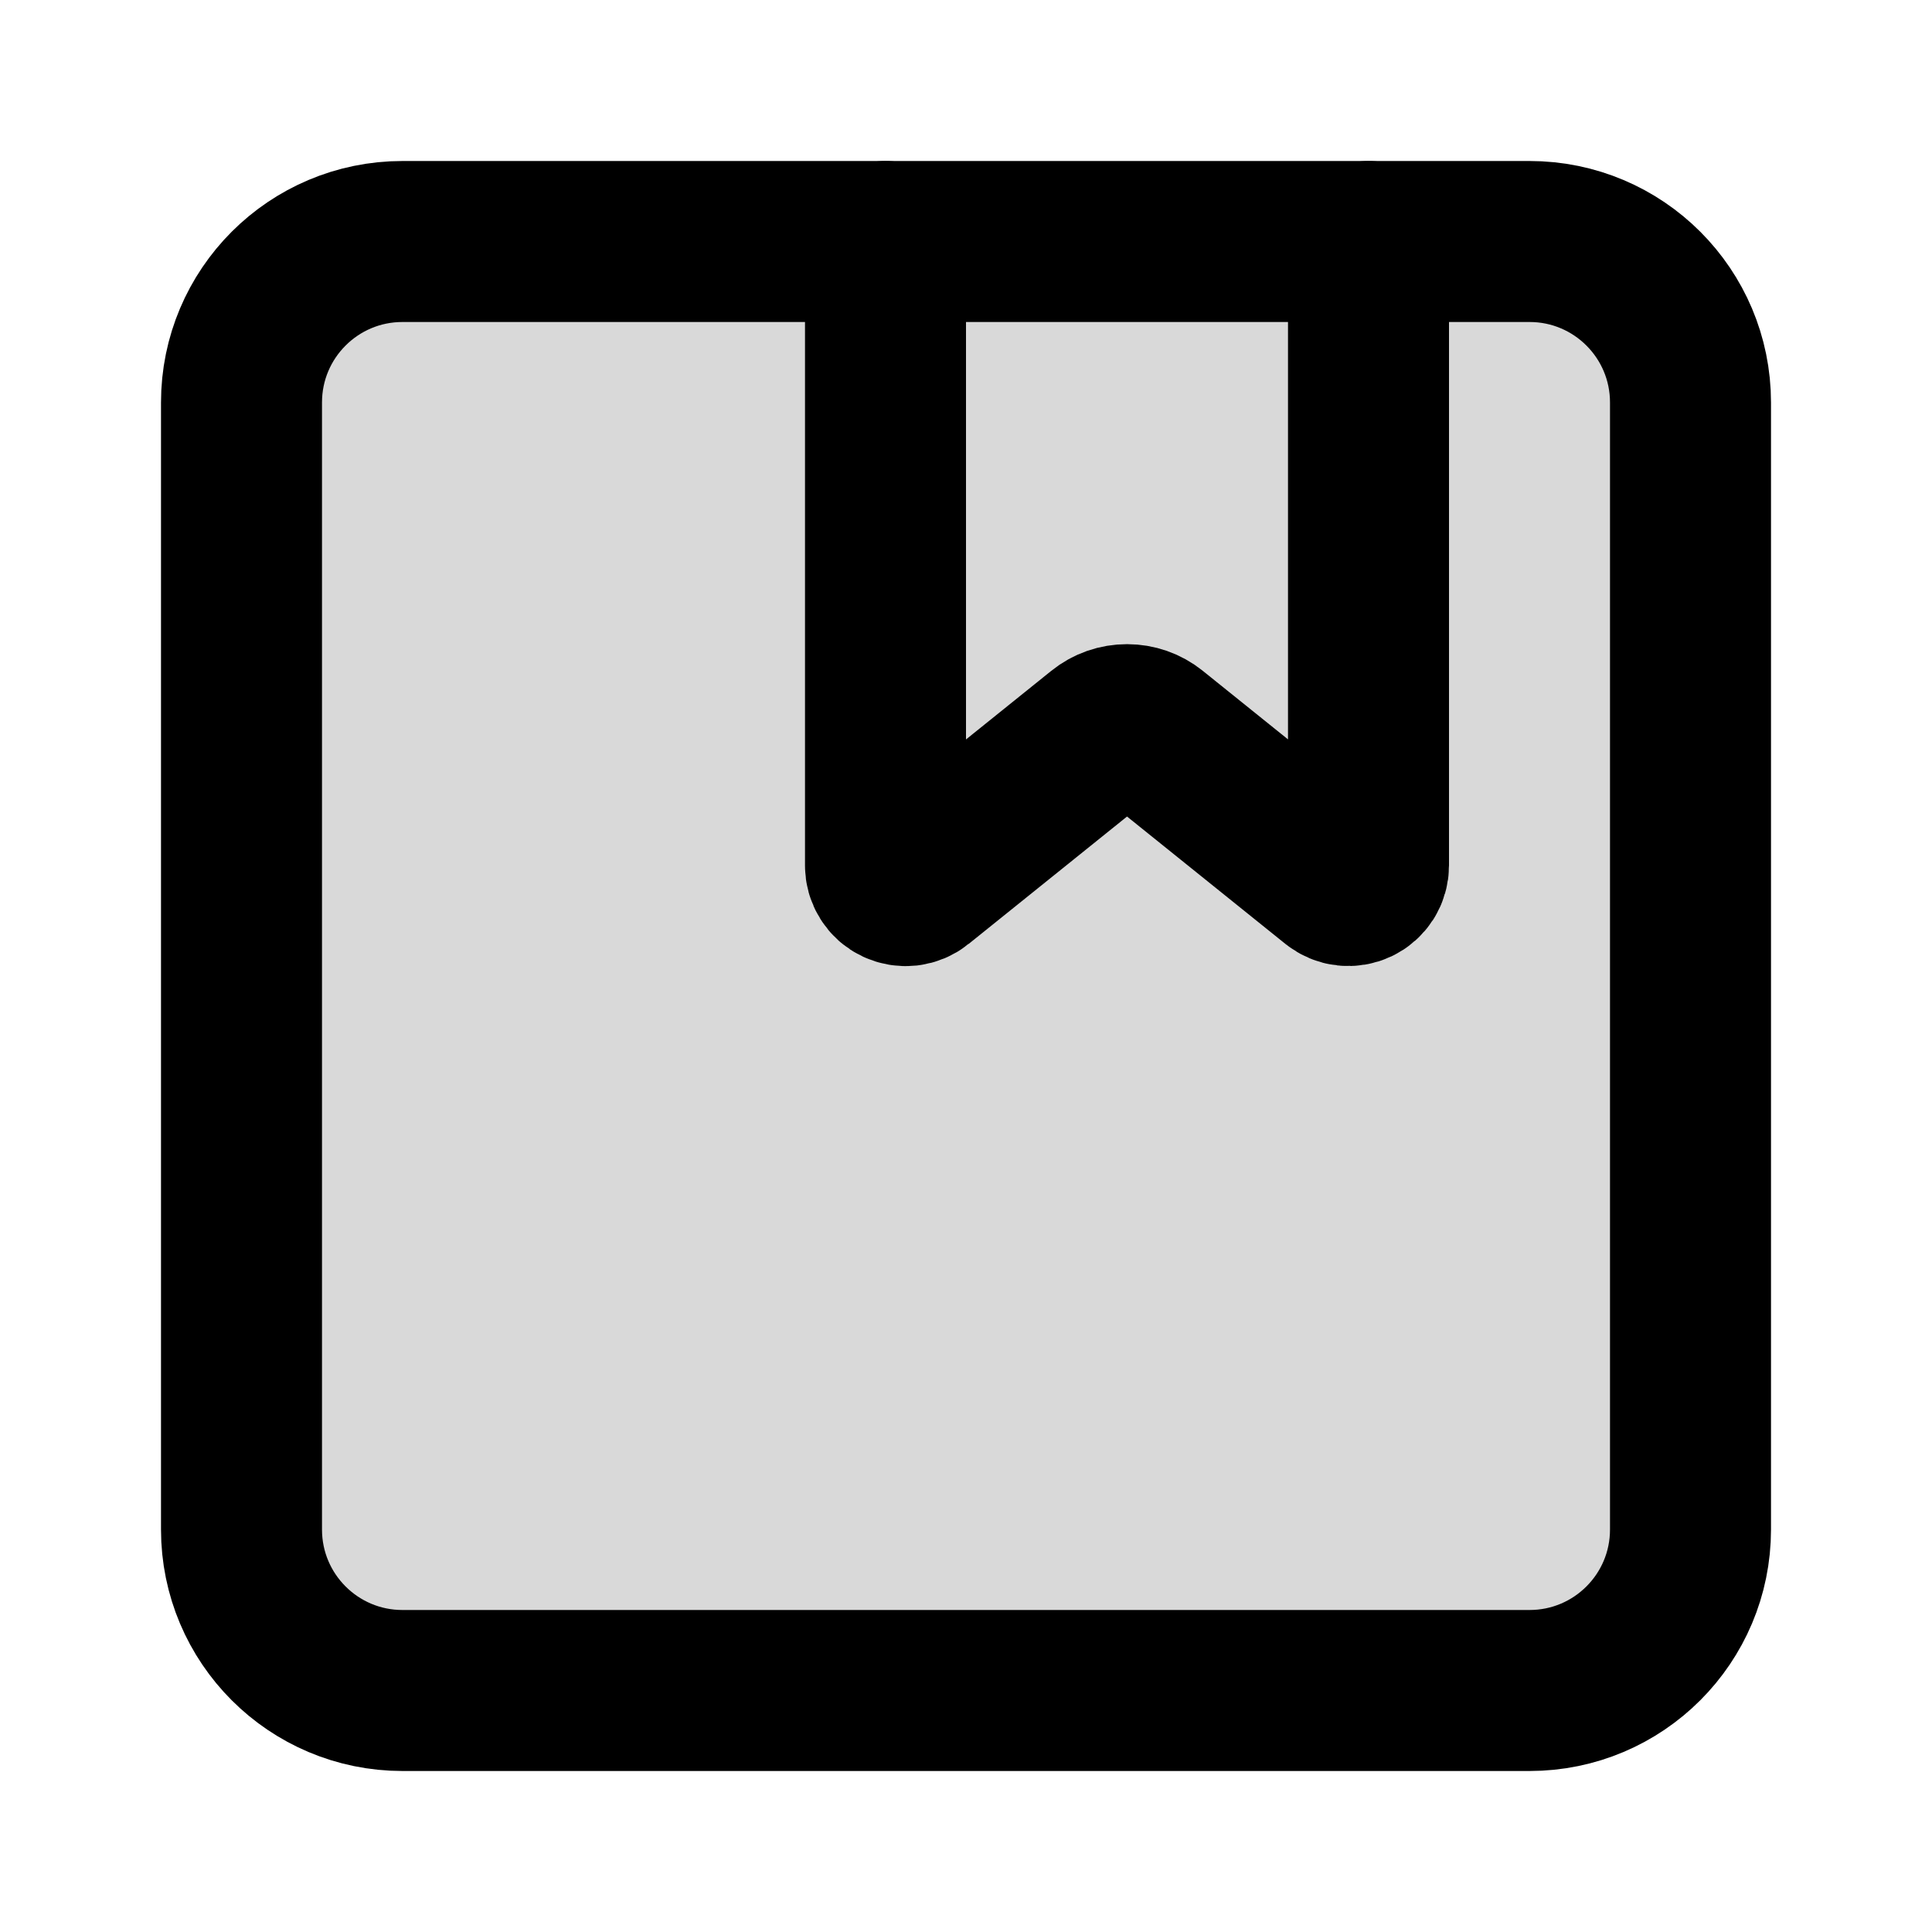
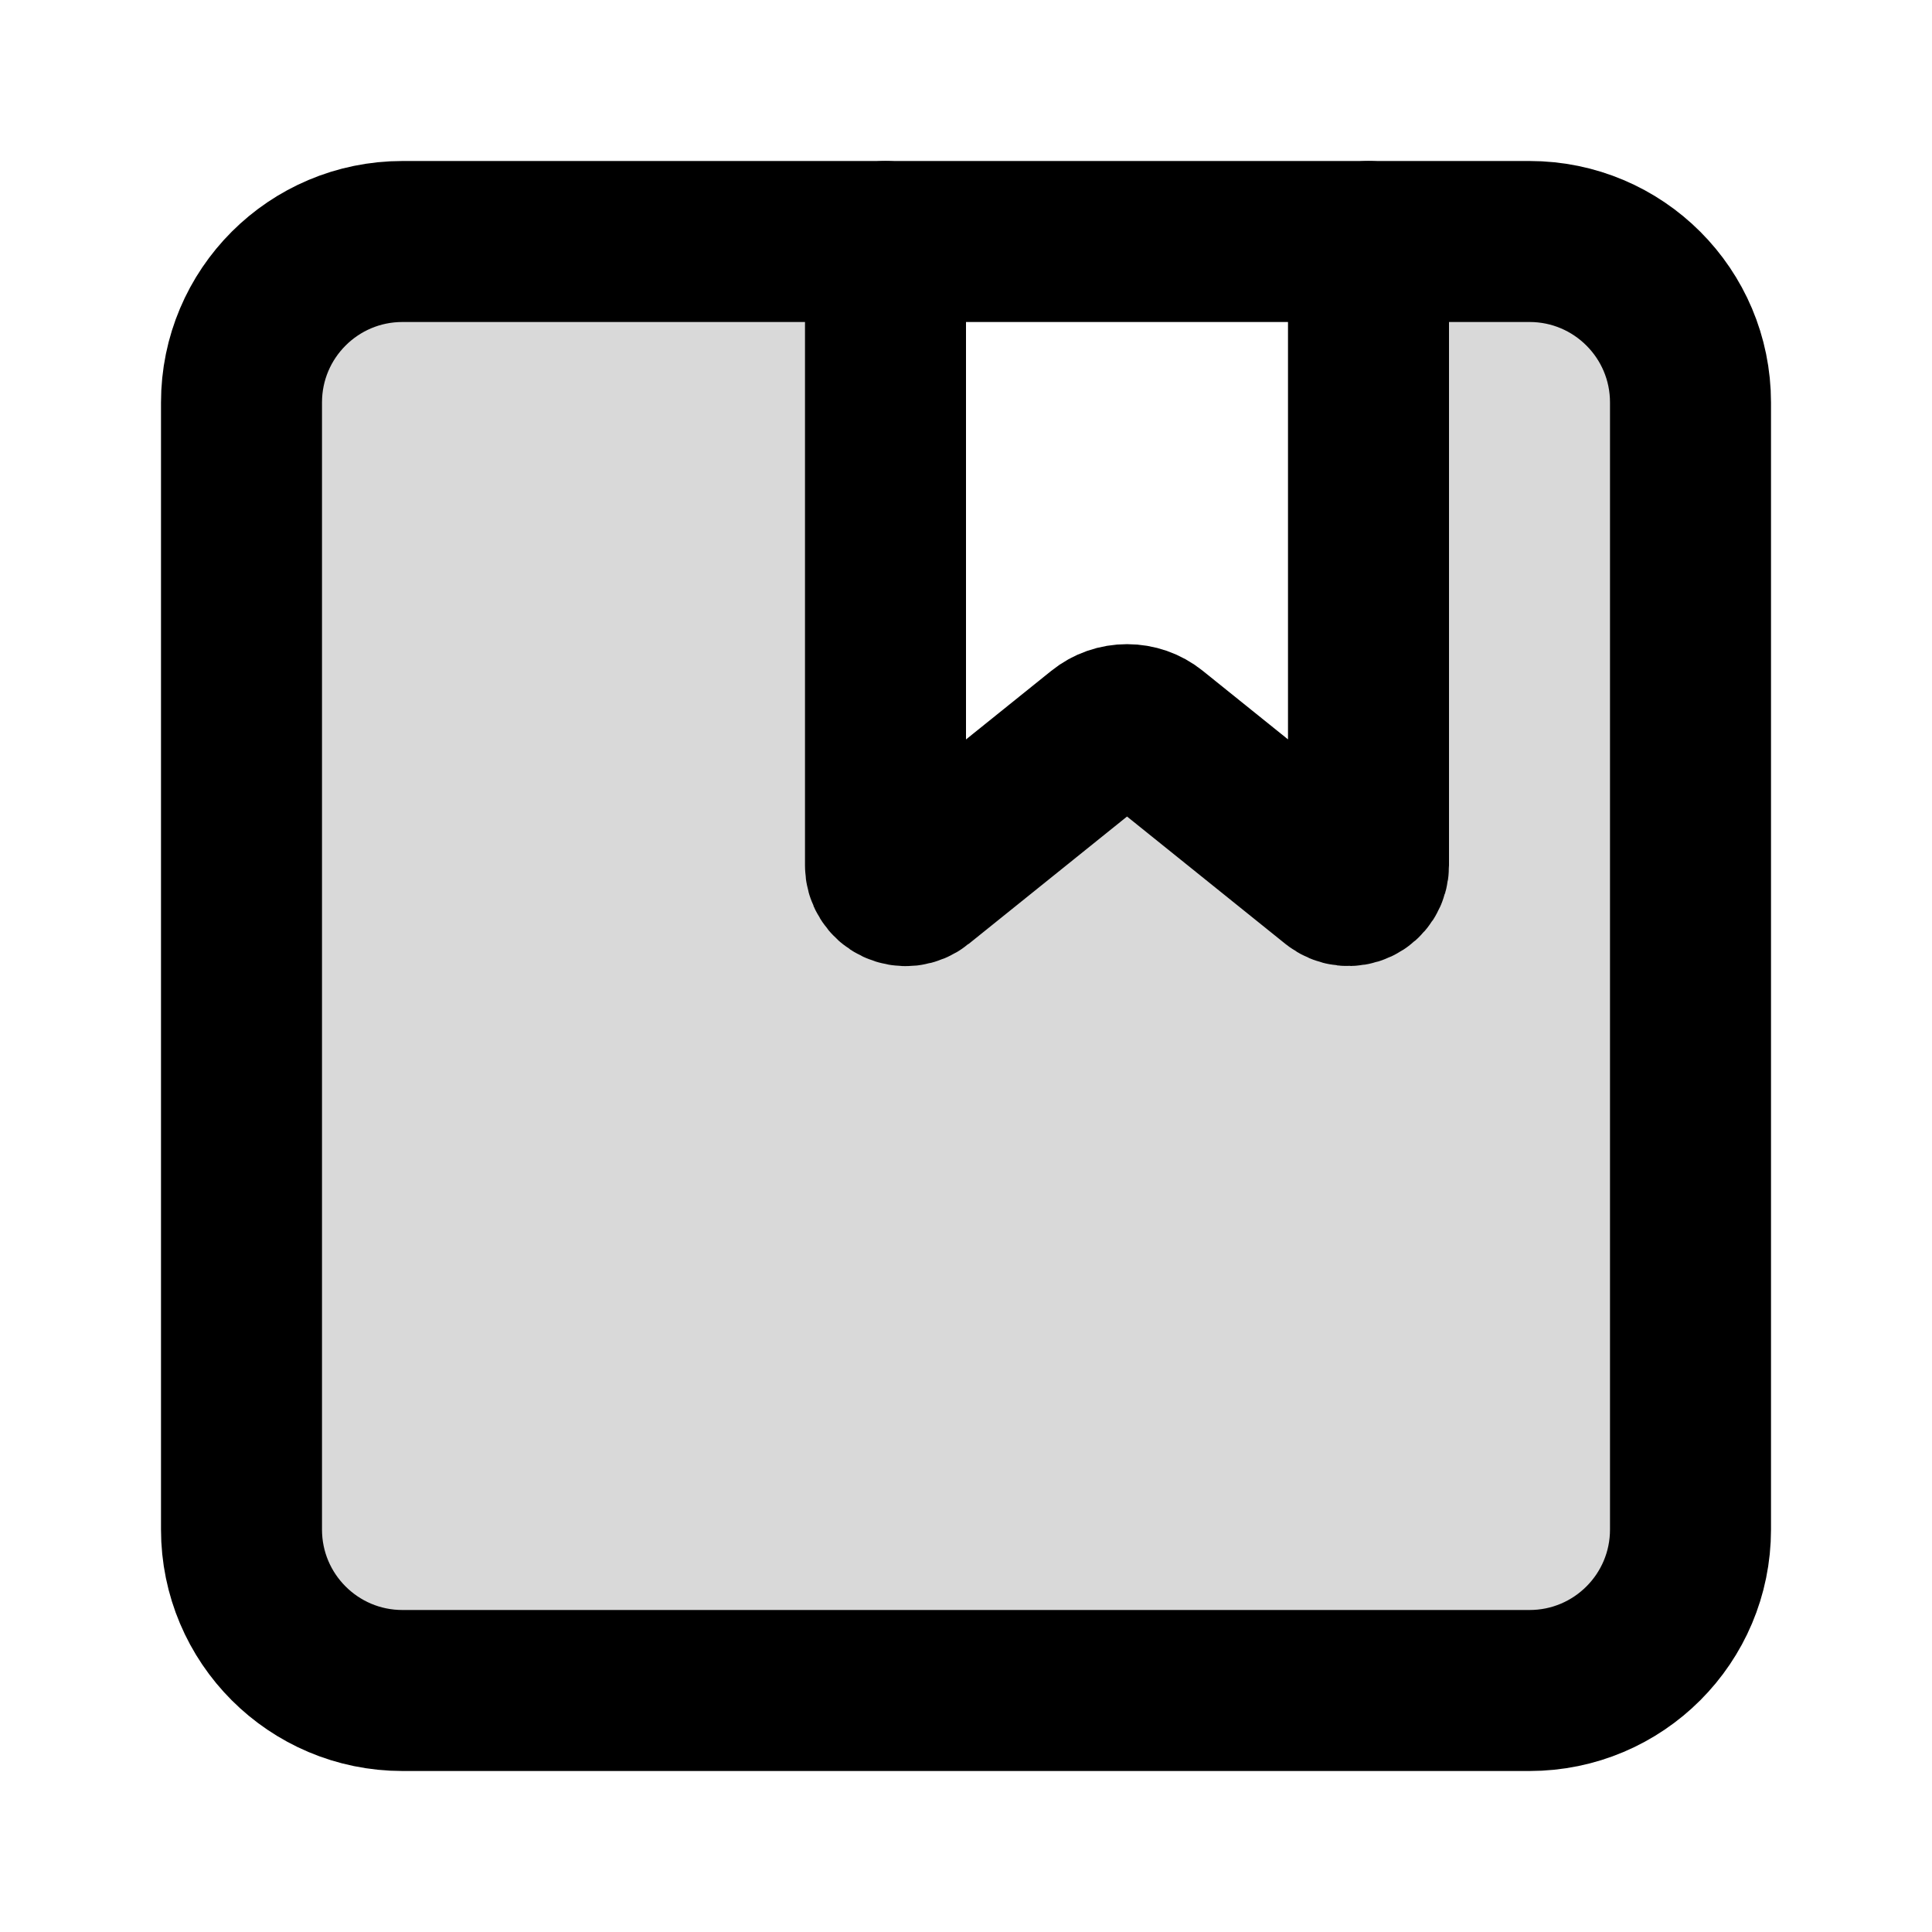
<svg xmlns="http://www.w3.org/2000/svg" width="24" height="24" viewBox="0 0 24 24" fill="none">
+   <path opacity="0.15" d="M21 5C21 3.895 20.105 3 19 3H17V10.751C17 10.798 16.987 10.844 16.962 10.884C16.936 10.924 16.901 10.956 16.858 10.976C16.816 10.996 16.768 11.004 16.722 10.999C16.675 10.994 16.631 10.975 16.594 10.946L14.314 9.112C14.225 9.04 14.114 9.002 14.001 9.002C13.886 9.002 13.776 9.04 13.687 9.112L11.407 10.946C11.37 10.976 11.326 10.994 11.279 11C11.232 11.005 11.185 10.997 11.142 10.977C11.099 10.957 11.063 10.925 11.038 10.884C11.013 10.845 11 10.798 11 10.751V3H5C3.895 3 3 3.895 3 5V19C3 20.105 3.895 21 5 21H19C20.105 21 21 20.105 21 19V5Z" fill="black" style="fill:black;fill-opacity:1;" />
  <path d="M11 3V10.751C11 10.798 11.013 10.845 11.038 10.884C11.063 10.925 11.099 10.957 11.142 10.977C11.185 10.997 11.232 11.005 11.279 11C11.326 10.994 11.37 10.976 11.407 10.946L13.687 9.112C13.776 9.04 13.886 9.002 14.001 9.002C14.114 9.002 14.225 9.04 14.314 9.112L16.594 10.946C16.631 10.975 16.675 10.994 16.722 10.999C16.768 11.004 16.816 10.996 16.858 10.976C16.901 10.956 16.936 10.924 16.962 10.884C16.987 10.844 17 10.798 17 10.751V3" stroke="black" style="stroke:black;stroke-opacity:1;" stroke-width="2" stroke-linecap="round" stroke-linejoin="round" />
  <path d="M19 3H5C3.895 3 3 3.895 3 5V19C3 20.105 3.895 21 5 21H19C20.105 21 21 20.105 21 19V5C21 3.895 20.105 3 19 3Z" stroke="black" style="stroke:black;stroke-opacity:1;" stroke-width="2" stroke-linecap="round" stroke-linejoin="round" />
-   <path opacity="0.15" d="M19 3H5C3.895 3 3 3.895 3 5V19C3 20.105 3.895 21 5 21H19C20.105 21 21 20.105 21 19V5C21 3.895 20.105 3 19 3Z" fill="black" style="fill:black;fill-opacity:1;" />
</svg>
